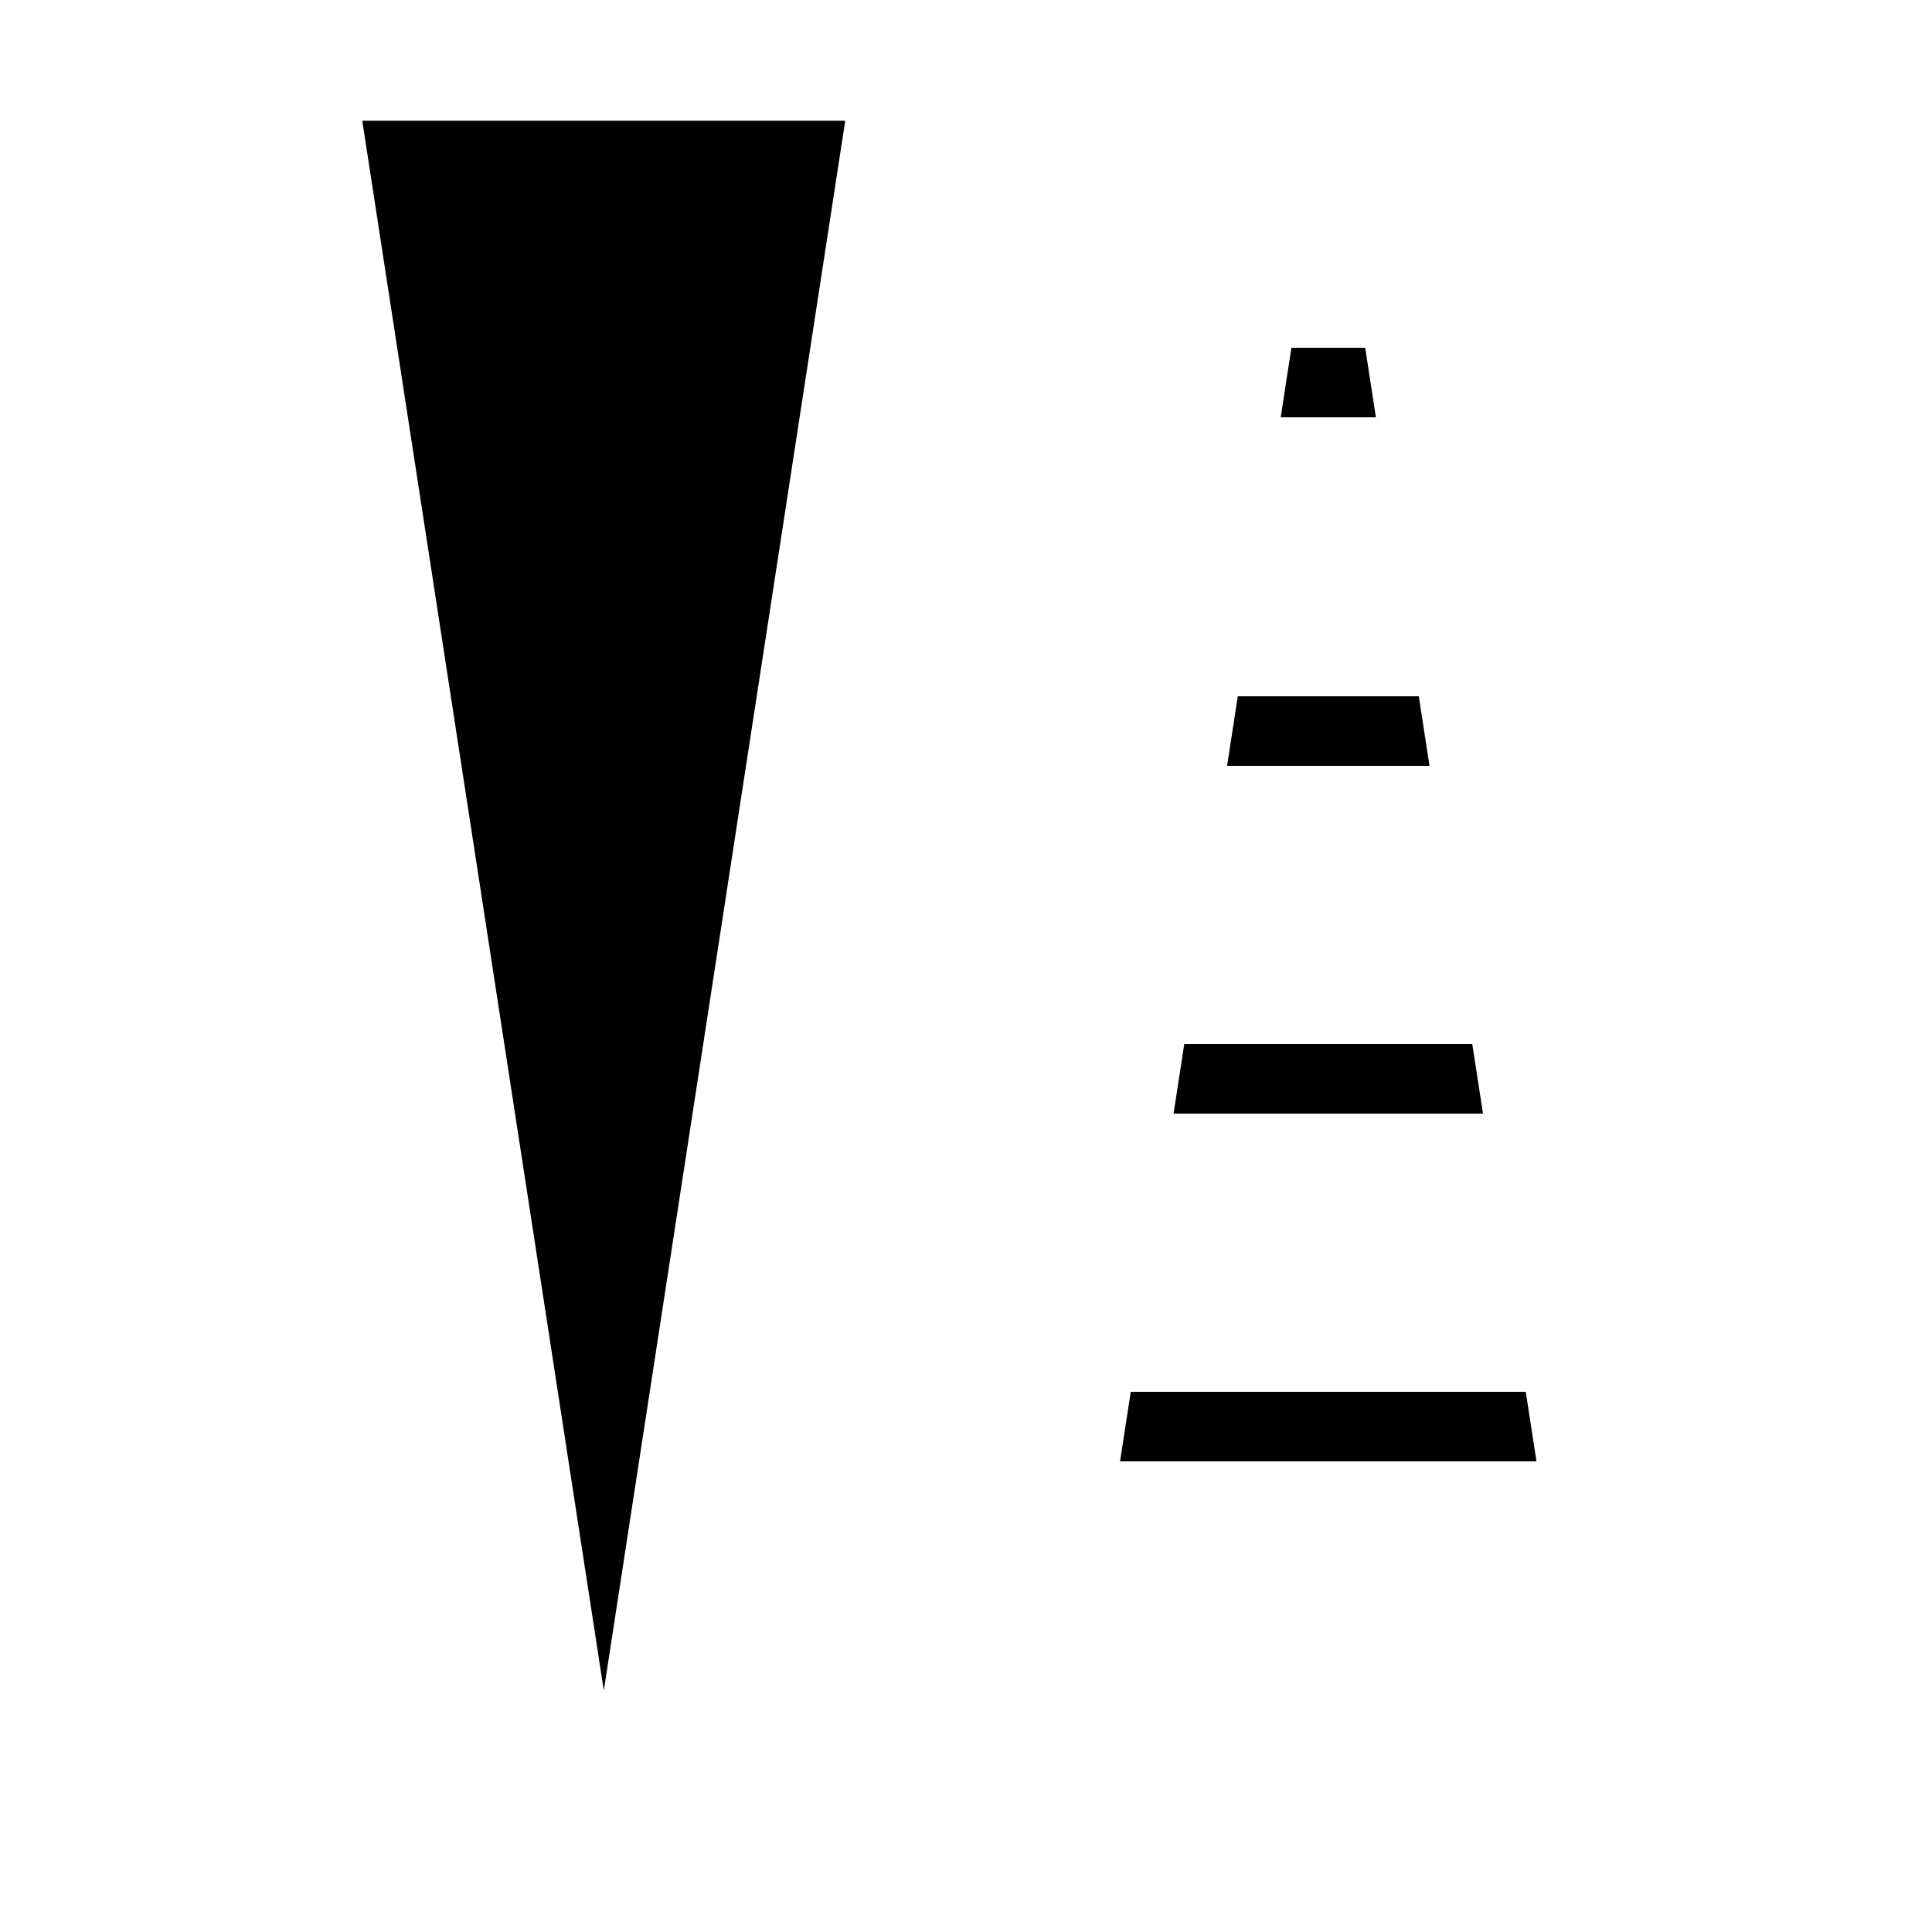
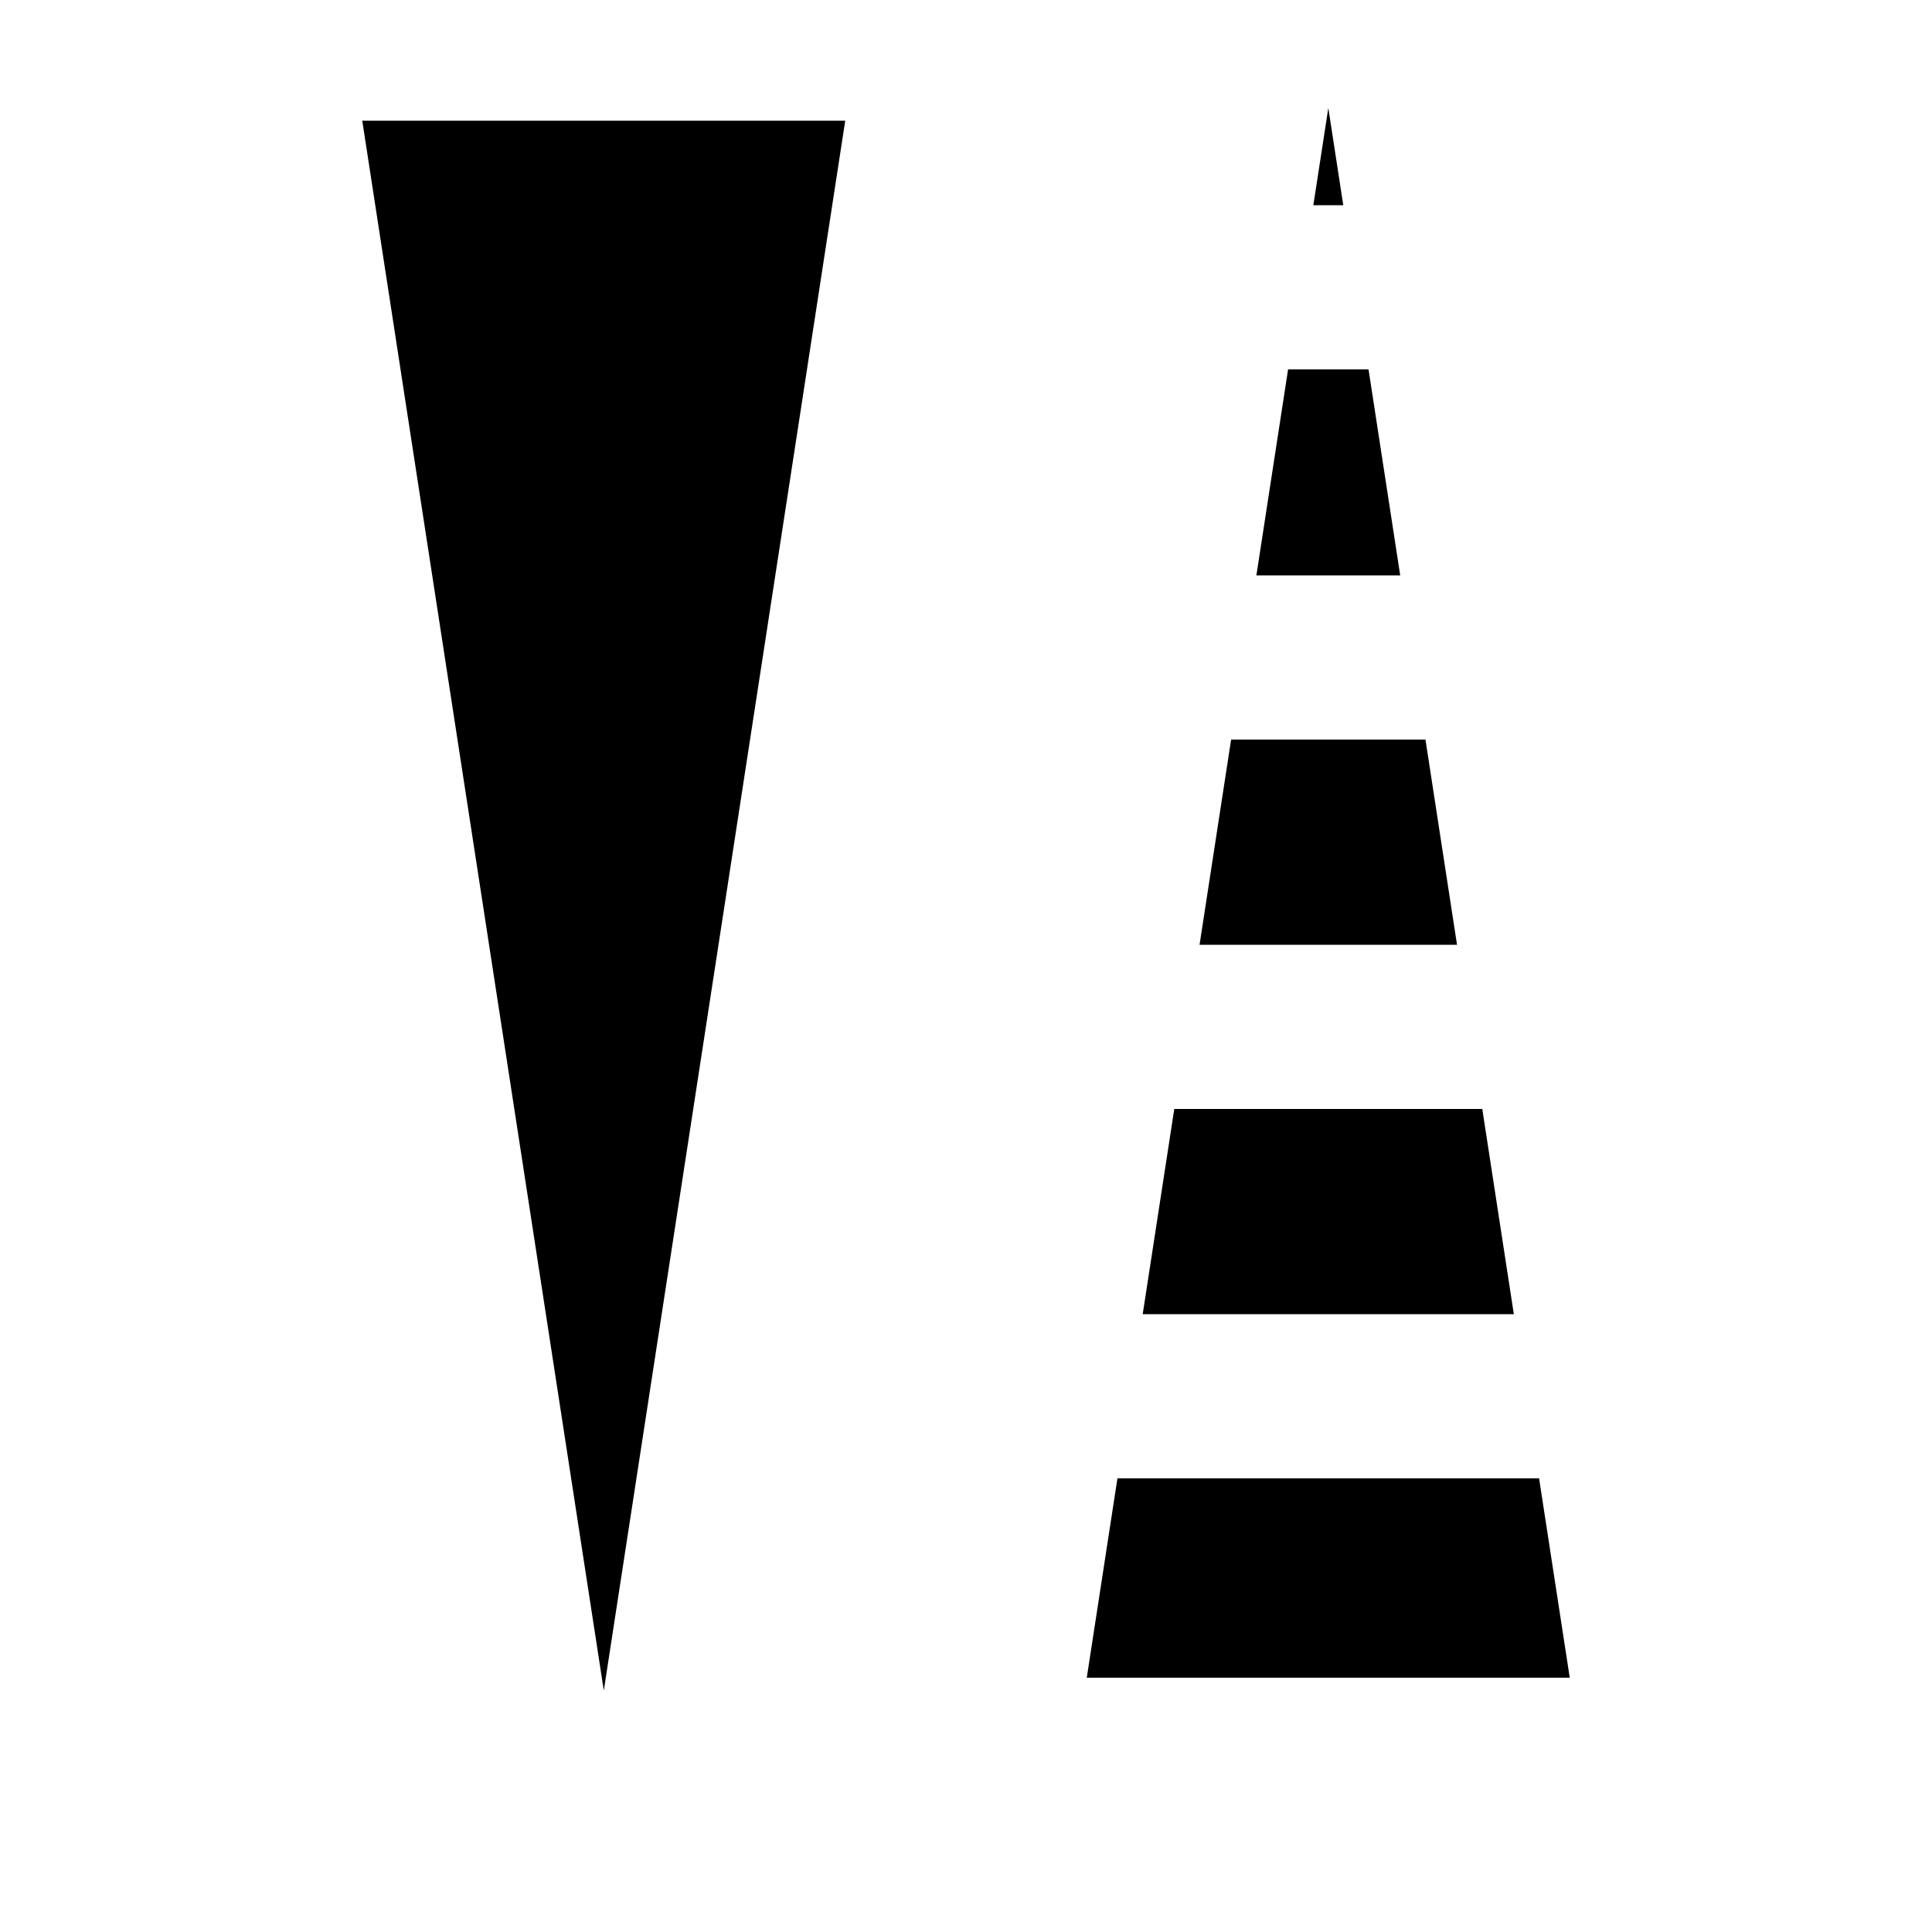
<svg xmlns="http://www.w3.org/2000/svg" xmlns:xlink="http://www.w3.org/1999/xlink" width="64" height="64" viewBox="0 0 16.933 16.933" version="1.1" id="svg5">
  <defs id="defs2">
-     <pattern xlink:href="#Strips1_4" id="pattern6267" patternTransform="matrix(0,0.61,-10,0,0,0)" x="0" y="0" preserveAspectRatio="none" />
-     <pattern patternUnits="userSpaceOnUse" width="5" height="1" patternTransform="translate(0,0) scale(10,10)" id="Strips1_4">
-       <rect style="fill:black;stroke:none" x="0" y="-0.5" width="1" height="2" id="rect4551" />
+     <pattern xlink:href="#stripes-grid" preserveAspectRatio="xMidYMid" id="pattern1" patternTransform="matrix(0,0.9,-0.9,0,0,0)" x="0" y="0" width="3.6" />
+     <pattern patternUnits="userSpaceOnUse" width="3" height="10" patternTransform="scale(2)" preserveAspectRatio="xMidYMid" id="stripes-grid" style="fill:#000000" x="0" y="0">
+       <rect style="stroke:none" x="0" y="0" width="2" height="10" id="rect134-4" />
    </pattern>
    <linearGradient id="linearGradient6261">
      <stop style="stop-color:#000000;stop-opacity:1;" offset="0" id="stop6259" />
    </linearGradient>
  </defs>
  <g id="layer1">
    <path style="fill:#000000;stroke:none;stroke-width:0.265px;stroke-linecap:butt;stroke-linejoin:miter;stroke-opacity:1;fill-opacity:1" d="M 3.175,1.058 H 7.408 L 5.292,14.817 Z" id="path3337" />
-     <path style="fill:url(#pattern6267);fill-opacity:1;stroke:none;stroke-width:0.265;stroke-linecap:butt;stroke-linejoin:miter;stroke-dasharray:none;stroke-opacity:1" d="M 9.525,14.704 H 13.758 L 11.642,0.946 Z" id="path3489" />
+     <path style="fill:url(#pattern1);fill-opacity:1;stroke:none;stroke-width:0.265;stroke-linecap:butt;stroke-linejoin:miter;stroke-dasharray:none;stroke-opacity:1" d="M 9.525,14.704 H 13.758 L 11.642,0.946 Z" id="path3489" />
  </g>
</svg>
